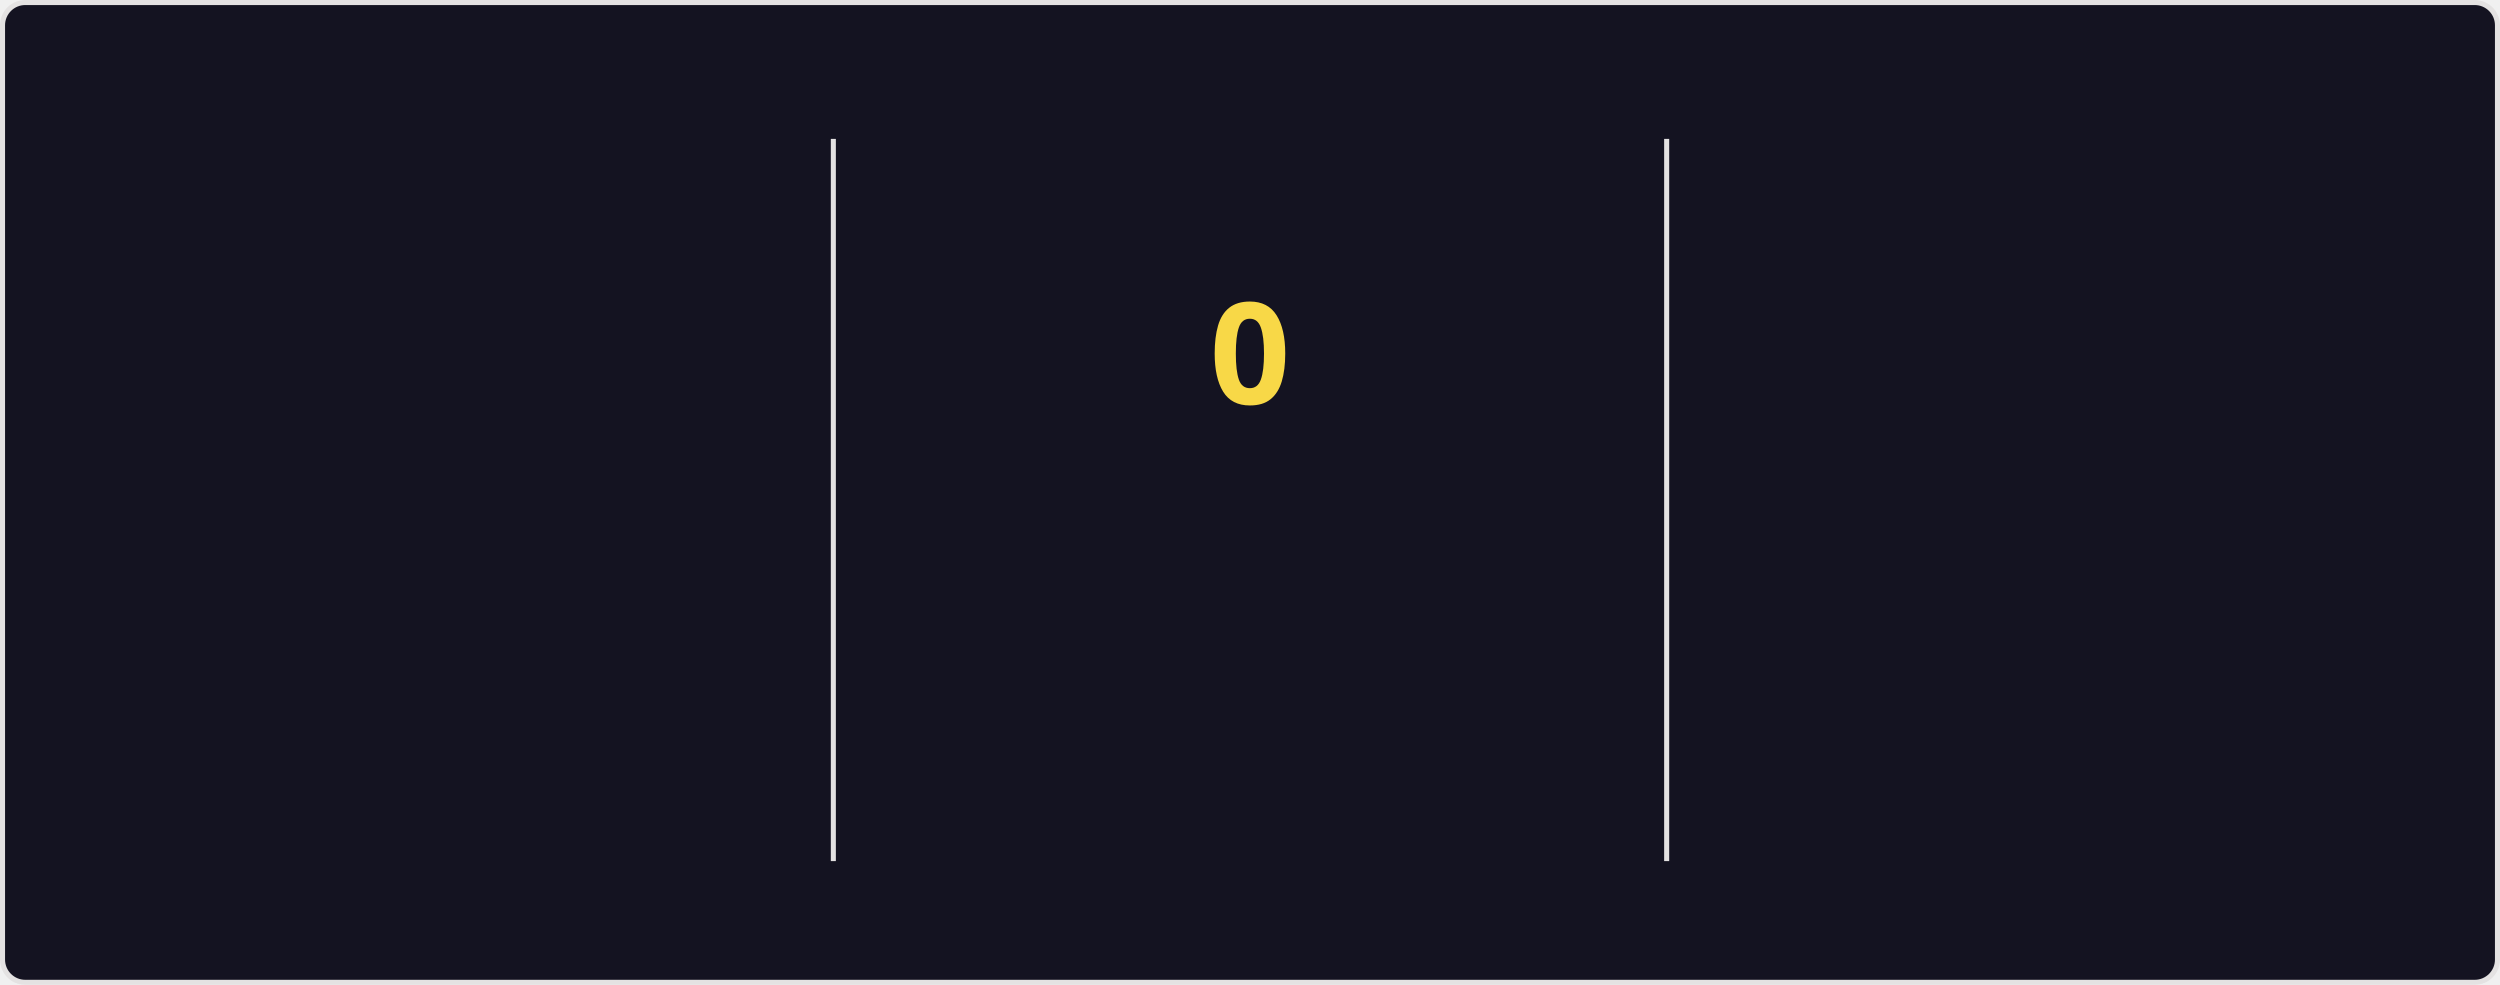
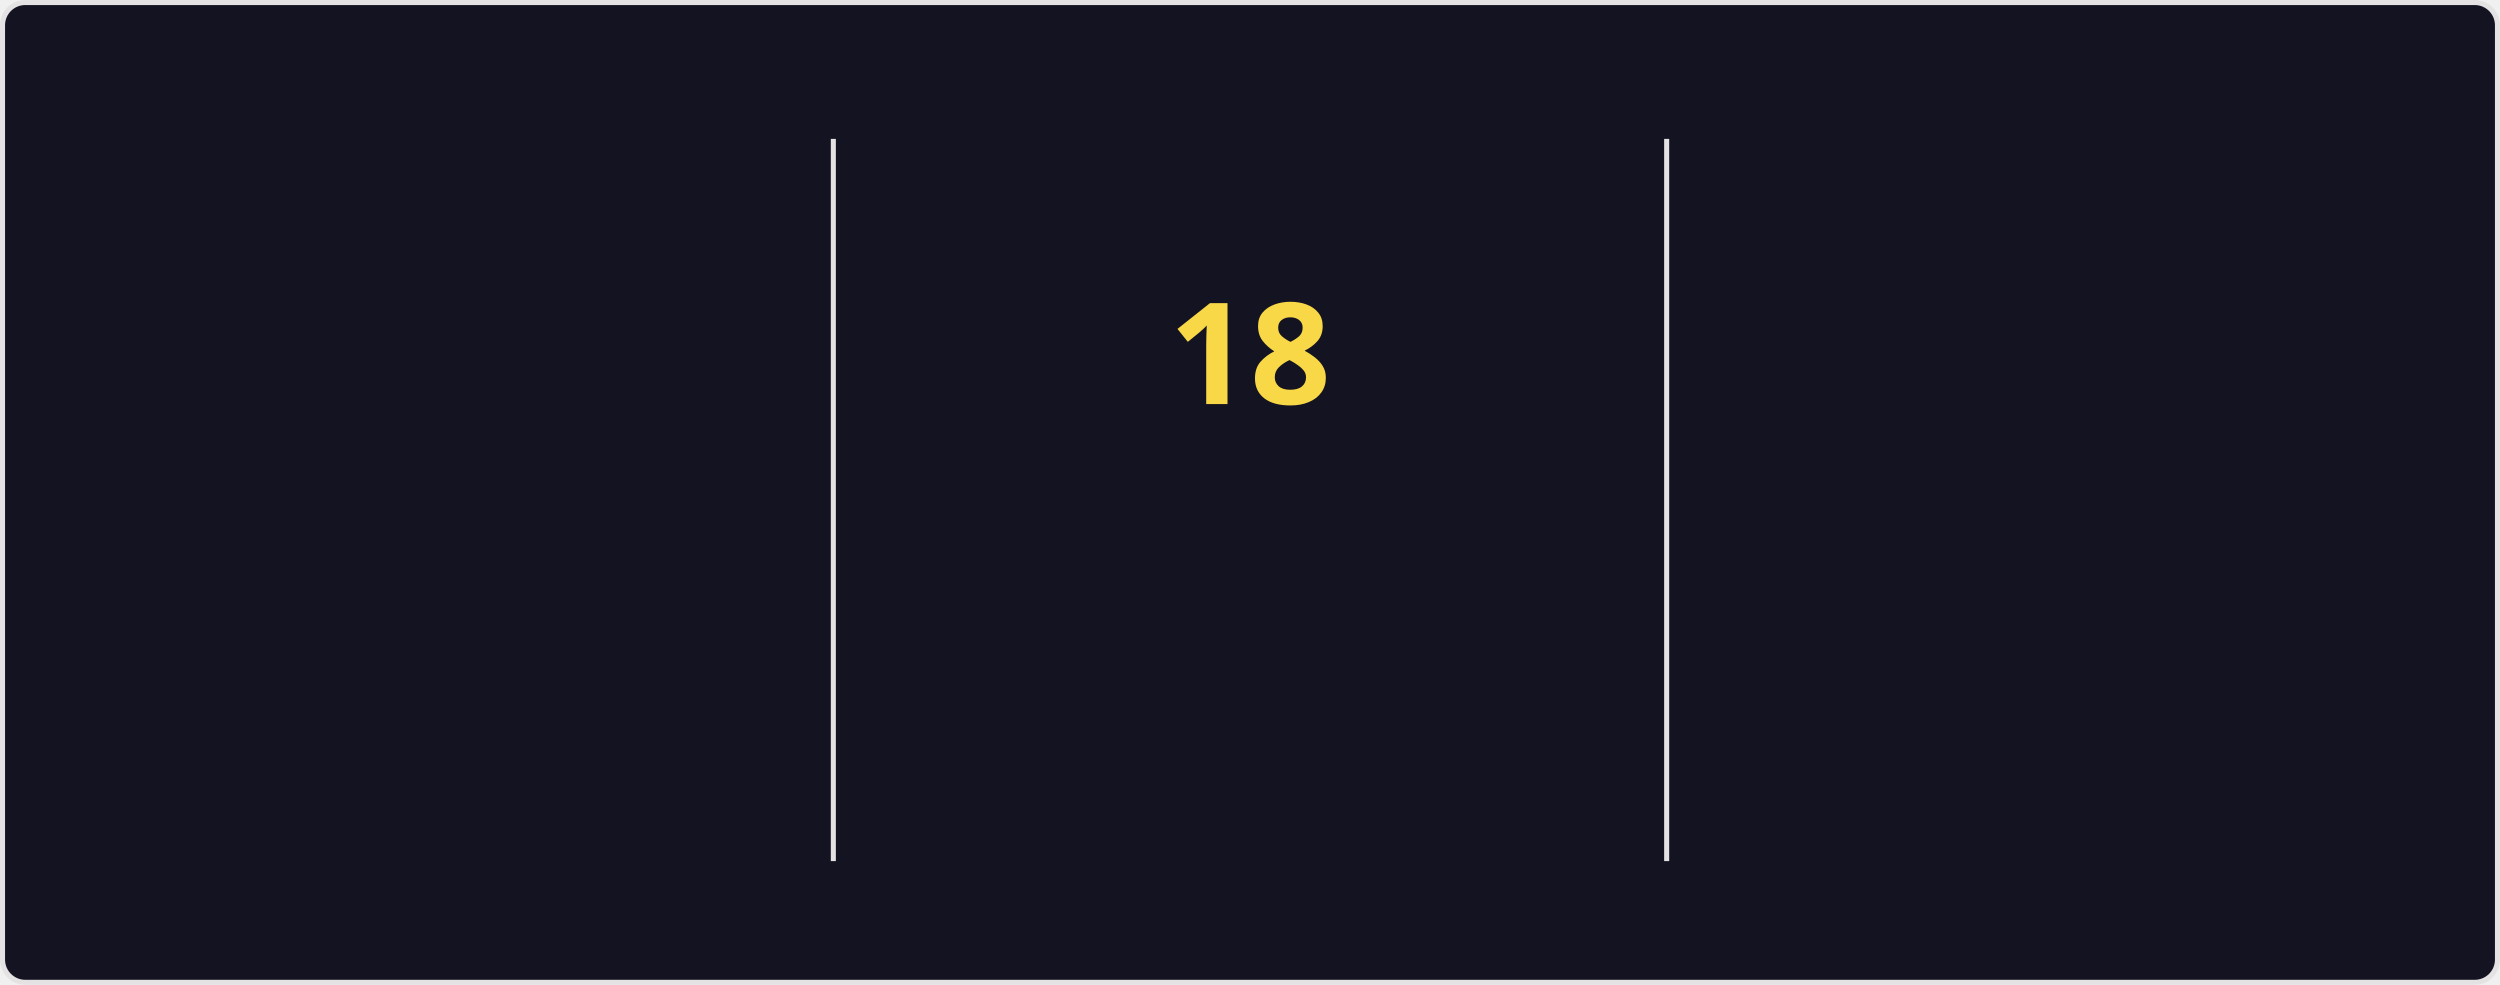
<svg xmlns="http://www.w3.org/2000/svg" style="isolation: isolate" viewBox="0 0 495 195" width="495px" height="195px" direction="ltr">
  <style>
    @keyframes currstreak {
      0% { font-size: 3px; opacity: 0.2; }
      80% { font-size: 34px; opacity: 1; }
      100% { font-size: 28px; opacity: 1; }
    }
    @keyframes fadein {
      0% { opacity: 0; }
      100% { opacity: 1; }
    }
    .big-number {
      font-family: "Segoe UI", Ubuntu, sans-serif;
      font-weight: 700;
      font-size: 28px;
      fill: #fe428e;
    }
    .label {
      font-family: "Segoe UI", Ubuntu, sans-serif;
      font-weight: 400;
      font-size: 14px;
      fill: #fe428e;
    }
    .range-text {
      font-family: "Segoe UI", Ubuntu, sans-serif;
      font-weight: 400;
      font-size: 12px;
      fill: #a9fef7;
    }
    .current-streak-num {
      font-family: "Segoe UI", Ubuntu, sans-serif;
      font-weight: 700;
      font-size: 28px;
      fill: #f8d847;
    }</style>
  <defs>
    <clipPath id="outer_rectangle">
      <rect width="495" height="195" rx="4.5" />
    </clipPath>
    <mask id="mask_out_ring_behind_fire">
      <rect width="495" height="195" fill="white" />
      <ellipse id="mask-ellipse" cx="247.5" cy="32" rx="13" ry="18" fill="black" />
    </mask>
  </defs>
  <g clip-path="url(#outer_rectangle)">
    <g style="isolation: isolate">
      <rect fill="#141321" rx="4.5" x="0.5" y="0.5" width="494" height="194" stroke="#e4e2e2" />
    </g>
    <g style="isolation: isolate">
      <line x1="165" y1="28" x2="165" y2="170" vector-effect="non-scaling-stroke" stroke-width="1" stroke="#e4e2e2" stroke-linejoin="miter" stroke-linecap="square" stroke-miterlimit="3" />
      <line x1="330" y1="28" x2="330" y2="170" vector-effect="non-scaling-stroke" stroke-width="1" stroke="#e4e2e2" stroke-linejoin="miter" stroke-linecap="square" stroke-miterlimit="3" />
    </g>
    <g style="isolation: isolate">
      <g transform="translate(82.5, 48)">
        <text x="0" y="32" stroke-width="0" text-anchor="middle" class="big-number" style="opacity: 0; animation: fadein 0.5s linear forwards 0.6s">
            1.5K
          </text>
      </g>
      <g transform="translate(82.5, 84)">
        <text x="0" y="32" stroke-width="0" text-anchor="middle" class="label" style="opacity: 0; animation: fadein 0.5s linear forwards 0.7s">
            Total Contributions
          </text>
      </g>
      <g transform="translate(82.5, 114)">
        <text x="0" y="32" stroke-width="0" text-anchor="middle" class="range-text" style="opacity: 0; animation: fadein 0.5s linear forwards 0.8s">
            Sep 28 - Present
          </text>
      </g>
    </g>
    <g style="isolation: isolate">
      <g mask="url(#mask_out_ring_behind_fire)">
        <circle cx="247.5" cy="71" r="40" fill="none" stroke="#fe428e" stroke-width="5" style="opacity: 0; animation: fadein 0.5s linear forwards 0.4s" />
      </g>
      <g transform="translate(247.5, 19.5)" stroke-opacity="0" style="opacity: 0; animation: fadein 0.5s linear forwards 0.6s">
        <path d="M -12 -0.5 L 15 -0.5 L 15 23.5 L -12 23.5 L -12 -0.5 Z" fill="none" />
        <path d="M 1.5 0.67 C 1.5 0.67 2.24 3.32 2.24 5.47 C 2.24 7.53 0.89 9.2 -1.17 9.2 C -3.23 9.2 -4.79 7.53 -4.79 5.47 L -4.76 5.11 C -6.78 7.51 -8 10.62 -8 13.99 C -8 18.41 -4.42 22 0 22 C 4.42 22 8 18.41 8 13.99 C 8 8.6 5.41 3.79 1.5 0.67 Z M -0.29 19 C -2.07 19 -3.51 17.6 -3.51 15.86 C -3.51 14.24 -2.46 13.1 -0.7 12.74 C 1.07 12.38 2.9 11.53 3.92 10.16 C 4.31 11.45 4.51 12.81 4.51 14.2 C 4.51 16.85 2.36 19 -0.29 19 Z" fill="#fe428e" stroke-opacity="0" />
      </g>
      <g transform="translate(247.5, 48)">
        <text x="0" y="32" stroke-width="0" text-anchor="middle" class="current-streak-num" style="animation: currstreak 0.6s linear forwards">
-             0
+             18
          </text>
      </g>
      <g transform="translate(247.5, 108)">
        <text x="0" y="32" stroke-width="0" text-anchor="middle" class="label" style="opacity: 0; animation: fadein 0.5s linear forwards 0.9s">
            Current Streak
          </text>
      </g>
      <g transform="translate(247.5, 145)">
        <text x="0" y="21" stroke-width="0" text-anchor="middle" class="range-text" style="opacity: 0; animation: fadein 0.5s linear forwards 0.9s">
-             0 days
+             Sep 16 - Oct 3
          </text>
      </g>
    </g>
    <g style="isolation: isolate">
      <g transform="translate(412.5, 48)">
        <text x="0" y="32" stroke-width="0" text-anchor="middle" class="big-number" style="opacity: 0; animation: fadein 0.5s linear forwards 1.2s">
-             17
+             18
          </text>
      </g>
      <g transform="translate(412.5, 84)">
        <text x="0" y="32" stroke-width="0" text-anchor="middle" class="label" style="opacity: 0; animation: fadein 0.5s linear forwards 1.3s">
            Longest Streak
          </text>
      </g>
      <g transform="translate(412.5, 114)">
        <text x="0" y="32" stroke-width="0" text-anchor="middle" class="range-text" style="opacity: 0; animation: fadein 0.5s linear forwards 1.4s">
-             Sep 16 - Oct 2
+             Sep 16 - Oct 3
          </text>
      </g>
    </g>
  </g>
</svg>
